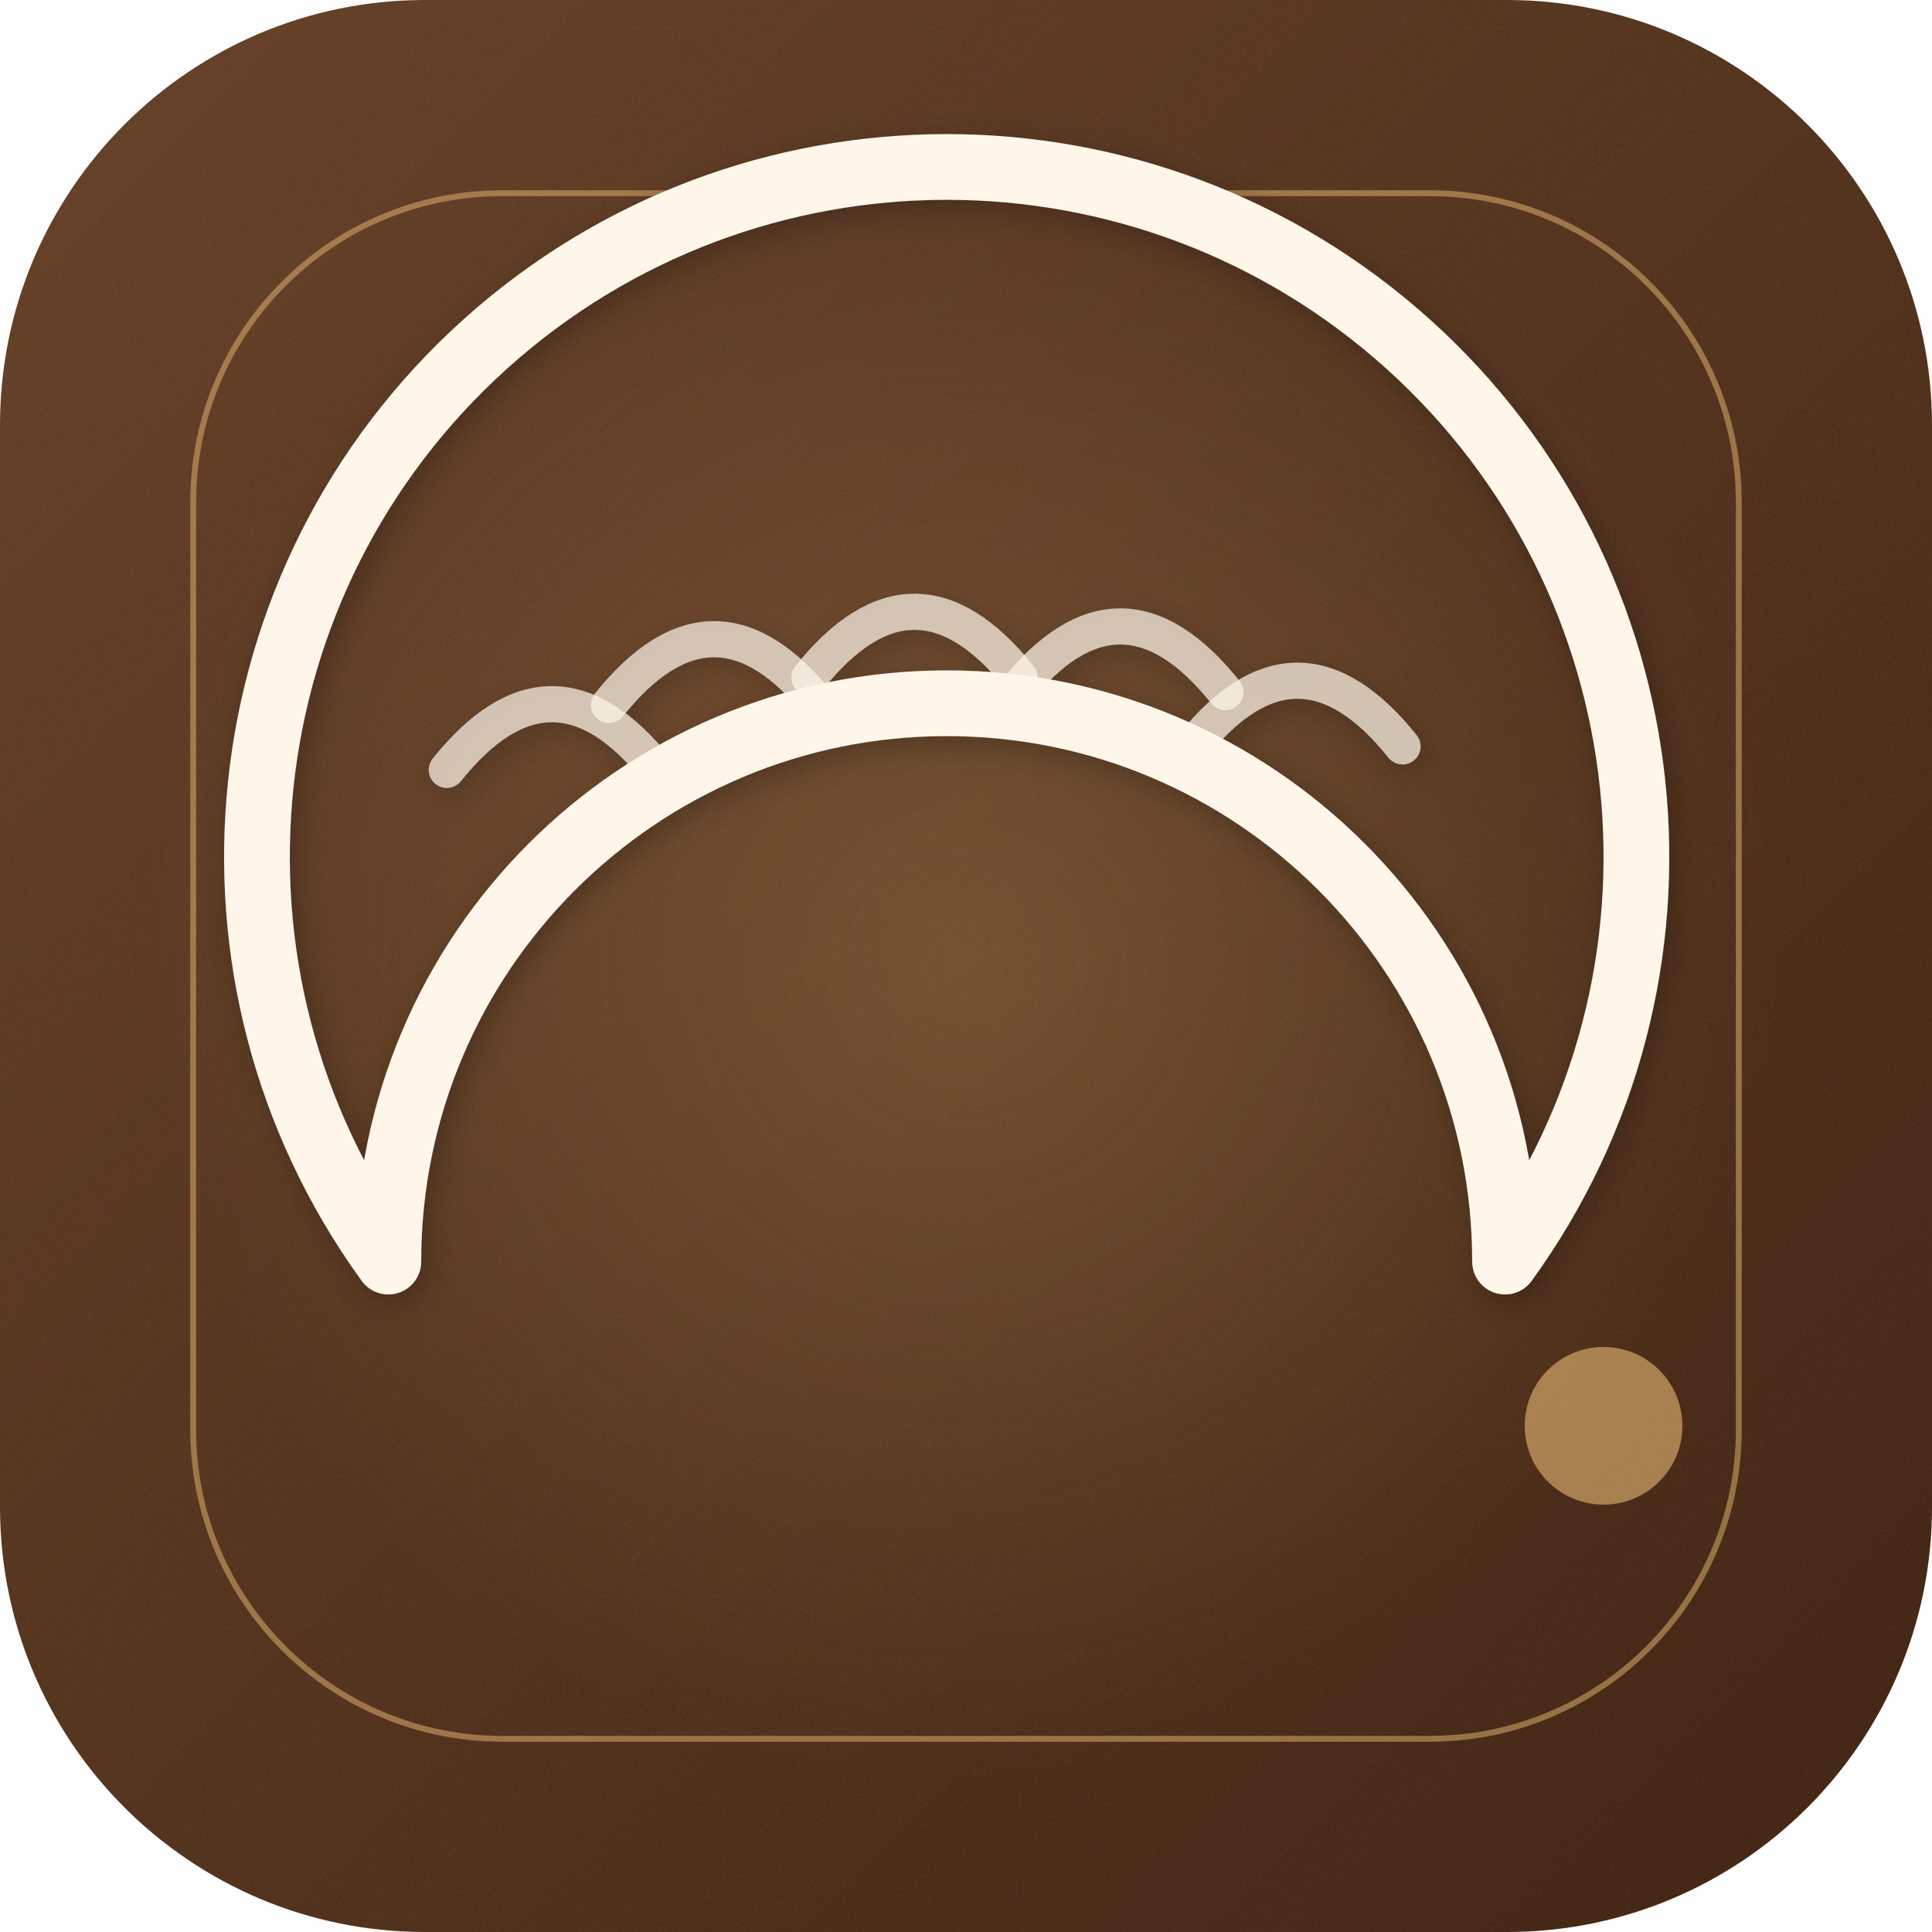
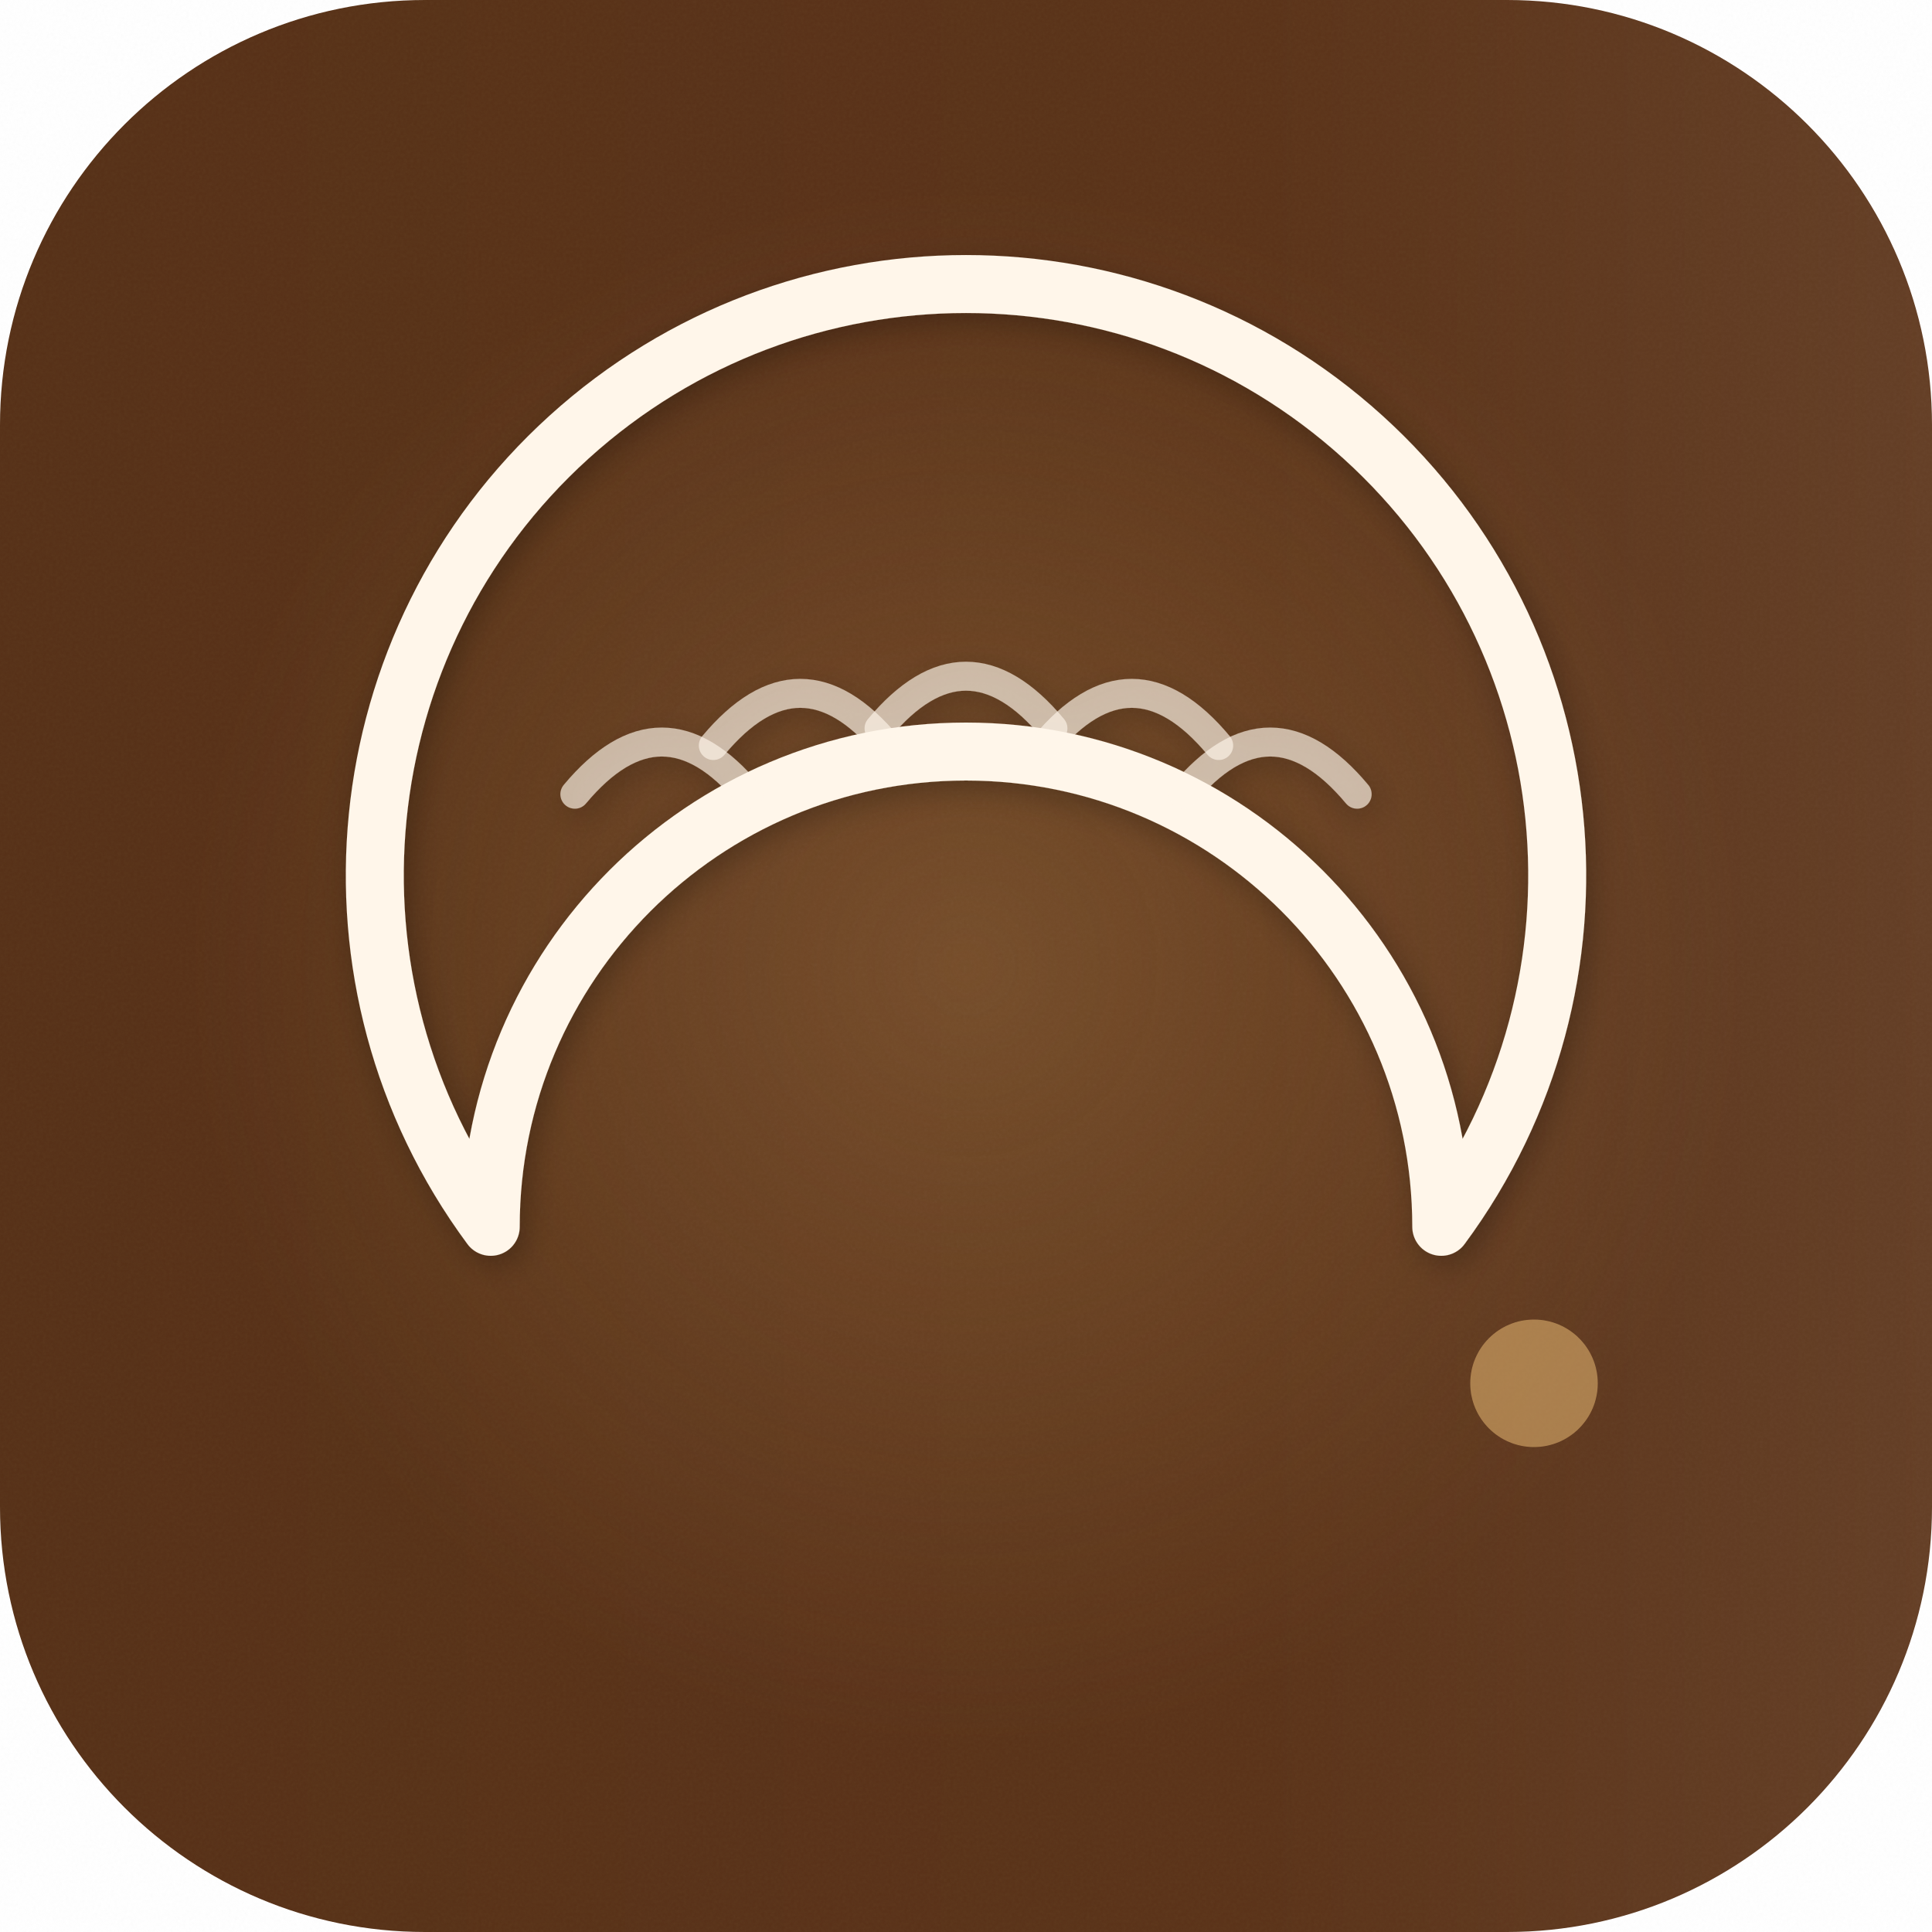
<svg xmlns="http://www.w3.org/2000/svg" width="660" height="660" viewBox="0 0 660 660">
  <defs>
-     <linearGradient id="bg" x1="0" y1="0" x2="1" y2="1">
-       <stop offset="0" stop-color="#664027" />
-       <stop offset="1" stop-color="#3f2310" />
+     <linearGradient id="bg" x1="0" y1="0" x2="1" y2="0">
+       <stop offset="0" stop-color="#563016" />
+       <stop offset="0.65" stop-color="#5A3217" />
+       <stop offset="1" stop-color="#643e25" />
    </linearGradient>
-     <radialGradient id="halo" cx="0.5" cy="0.5" r="0.42">
-       <stop offset="0" stop-color="#E8B873" stop-opacity="0.22" />
+     <radialGradient id="halo" cx="0.5" cy="0.5" r="0.4">
+       <stop offset="0" stop-color="#E8B873" stop-opacity="0.2" />
      <stop offset="1" stop-color="#E8B873" stop-opacity="0" />
    </radialGradient>
    <filter id="sh" x="-30%" y="-30%" width="160%" height="160%">
      <feDropShadow dx="2" dy="3" stdDeviation="5" flood-color="#000000" flood-opacity="0.25" />
    </filter>
    <filter id="grain">
      <feTurbulence type="fractalNoise" baseFrequency="0.9" numOctaves="2" stitchTiles="stitch" result="n" />
      <feColorMatrix in="n" type="saturate" values="0" />
    </filter>
  </defs>
  <rect width="660" height="660" rx="145.2" fill="url(#bg)" />
  <rect width="660" height="660" rx="145.2" fill="url(#halo)" />
-   <rect width="660" height="660" rx="145.2" filter="url(#grain)" opacity="0.05" />
-   <rect x="66" y="66" width="528" height="528" rx="105.6" fill="none" stroke="#E8B873" stroke-width="2" opacity="0.5" />
-   <g transform="translate(-198 0)">
+   <rect width="660" height="660" rx="145.2" filter="url(#grain)" opacity="0.04" />
+   <g transform="translate(-224.4 0)">
    <g filter="url(#sh)">
-       <path d="M 330.66 430.98 A 235.62 235.62 0 1 1 712.14 430.98 A 112.2 112.2 0 1 0 330.66 430.98 Z" fill="none" stroke="#FFF6EA" stroke-width="22.44" stroke-linejoin="round" />
-       <path d="M 350.63 263 q 35.9 -44.88 71.81 0" fill="none" stroke="#FFF6EA" stroke-width="12.34" stroke-linecap="round" opacity="0.7" />
-       <path d="M 406.03 240.8 q 35.9 -44.88 71.81 0" fill="none" stroke="#FFF6EA" stroke-width="12.34" stroke-linecap="round" opacity="0.7" />
-       <path d="M 474.51 231.44 q 35.9 -44.88 71.81 0" fill="none" stroke="#FFF6EA" stroke-width="12.34" stroke-linecap="round" opacity="0.7" />
-       <path d="M 544.79 236.44 q 35.9 -44.88 71.81 0" fill="none" stroke="#FFF6EA" stroke-width="12.34" stroke-linecap="round" opacity="0.7" />
-       <path d="M 605.31 254.98 q 35.9 -44.88 71.81 0" fill="none" stroke="#FFF6EA" stroke-width="12.34" stroke-linecap="round" opacity="0.7" />
+       <path d="M 392.04 419.1 A 201.96 201.96 0 1 1 716.76 419.1 A 95.04 95.04 0 1 0 392.04 419.1 Z" fill="none" stroke="#FFF6EA" stroke-width="19.8" stroke-linejoin="round" />
+       <path d="M 420.78 271.31 q 29.7 -35.64 59.4 0" fill="none" stroke="#FFF6EA" stroke-width="9.9" stroke-linecap="round" opacity="0.65" />
+       <path d="M 468.08 254.68 q 29.7 -35.64 59.4 0" fill="none" stroke="#FFF6EA" stroke-width="9.9" stroke-linecap="round" opacity="0.65" />
+       <path d="M 524.7 248.82 q 29.7 -35.64 59.4 0" fill="none" stroke="#FFF6EA" stroke-width="9.9" stroke-linecap="round" opacity="0.65" />
+       <path d="M 581.32 254.68 q 29.7 -35.64 59.4 0" fill="none" stroke="#FFF6EA" stroke-width="9.9" stroke-linecap="round" opacity="0.65" />
+       <path d="M 628.62 271.31 q 29.7 -35.64 59.4 0" fill="none" stroke="#FFF6EA" stroke-width="9.9" stroke-linecap="round" opacity="0.65" />
    </g>
-     <circle cx="745.8" cy="487.08" r="26.93" fill="#E8B873" opacity="0.6" />
+     <circle cx="748.44" cy="472.56" r="21.78" fill="#E8B873" opacity="0.55" />
  </g>
</svg>
